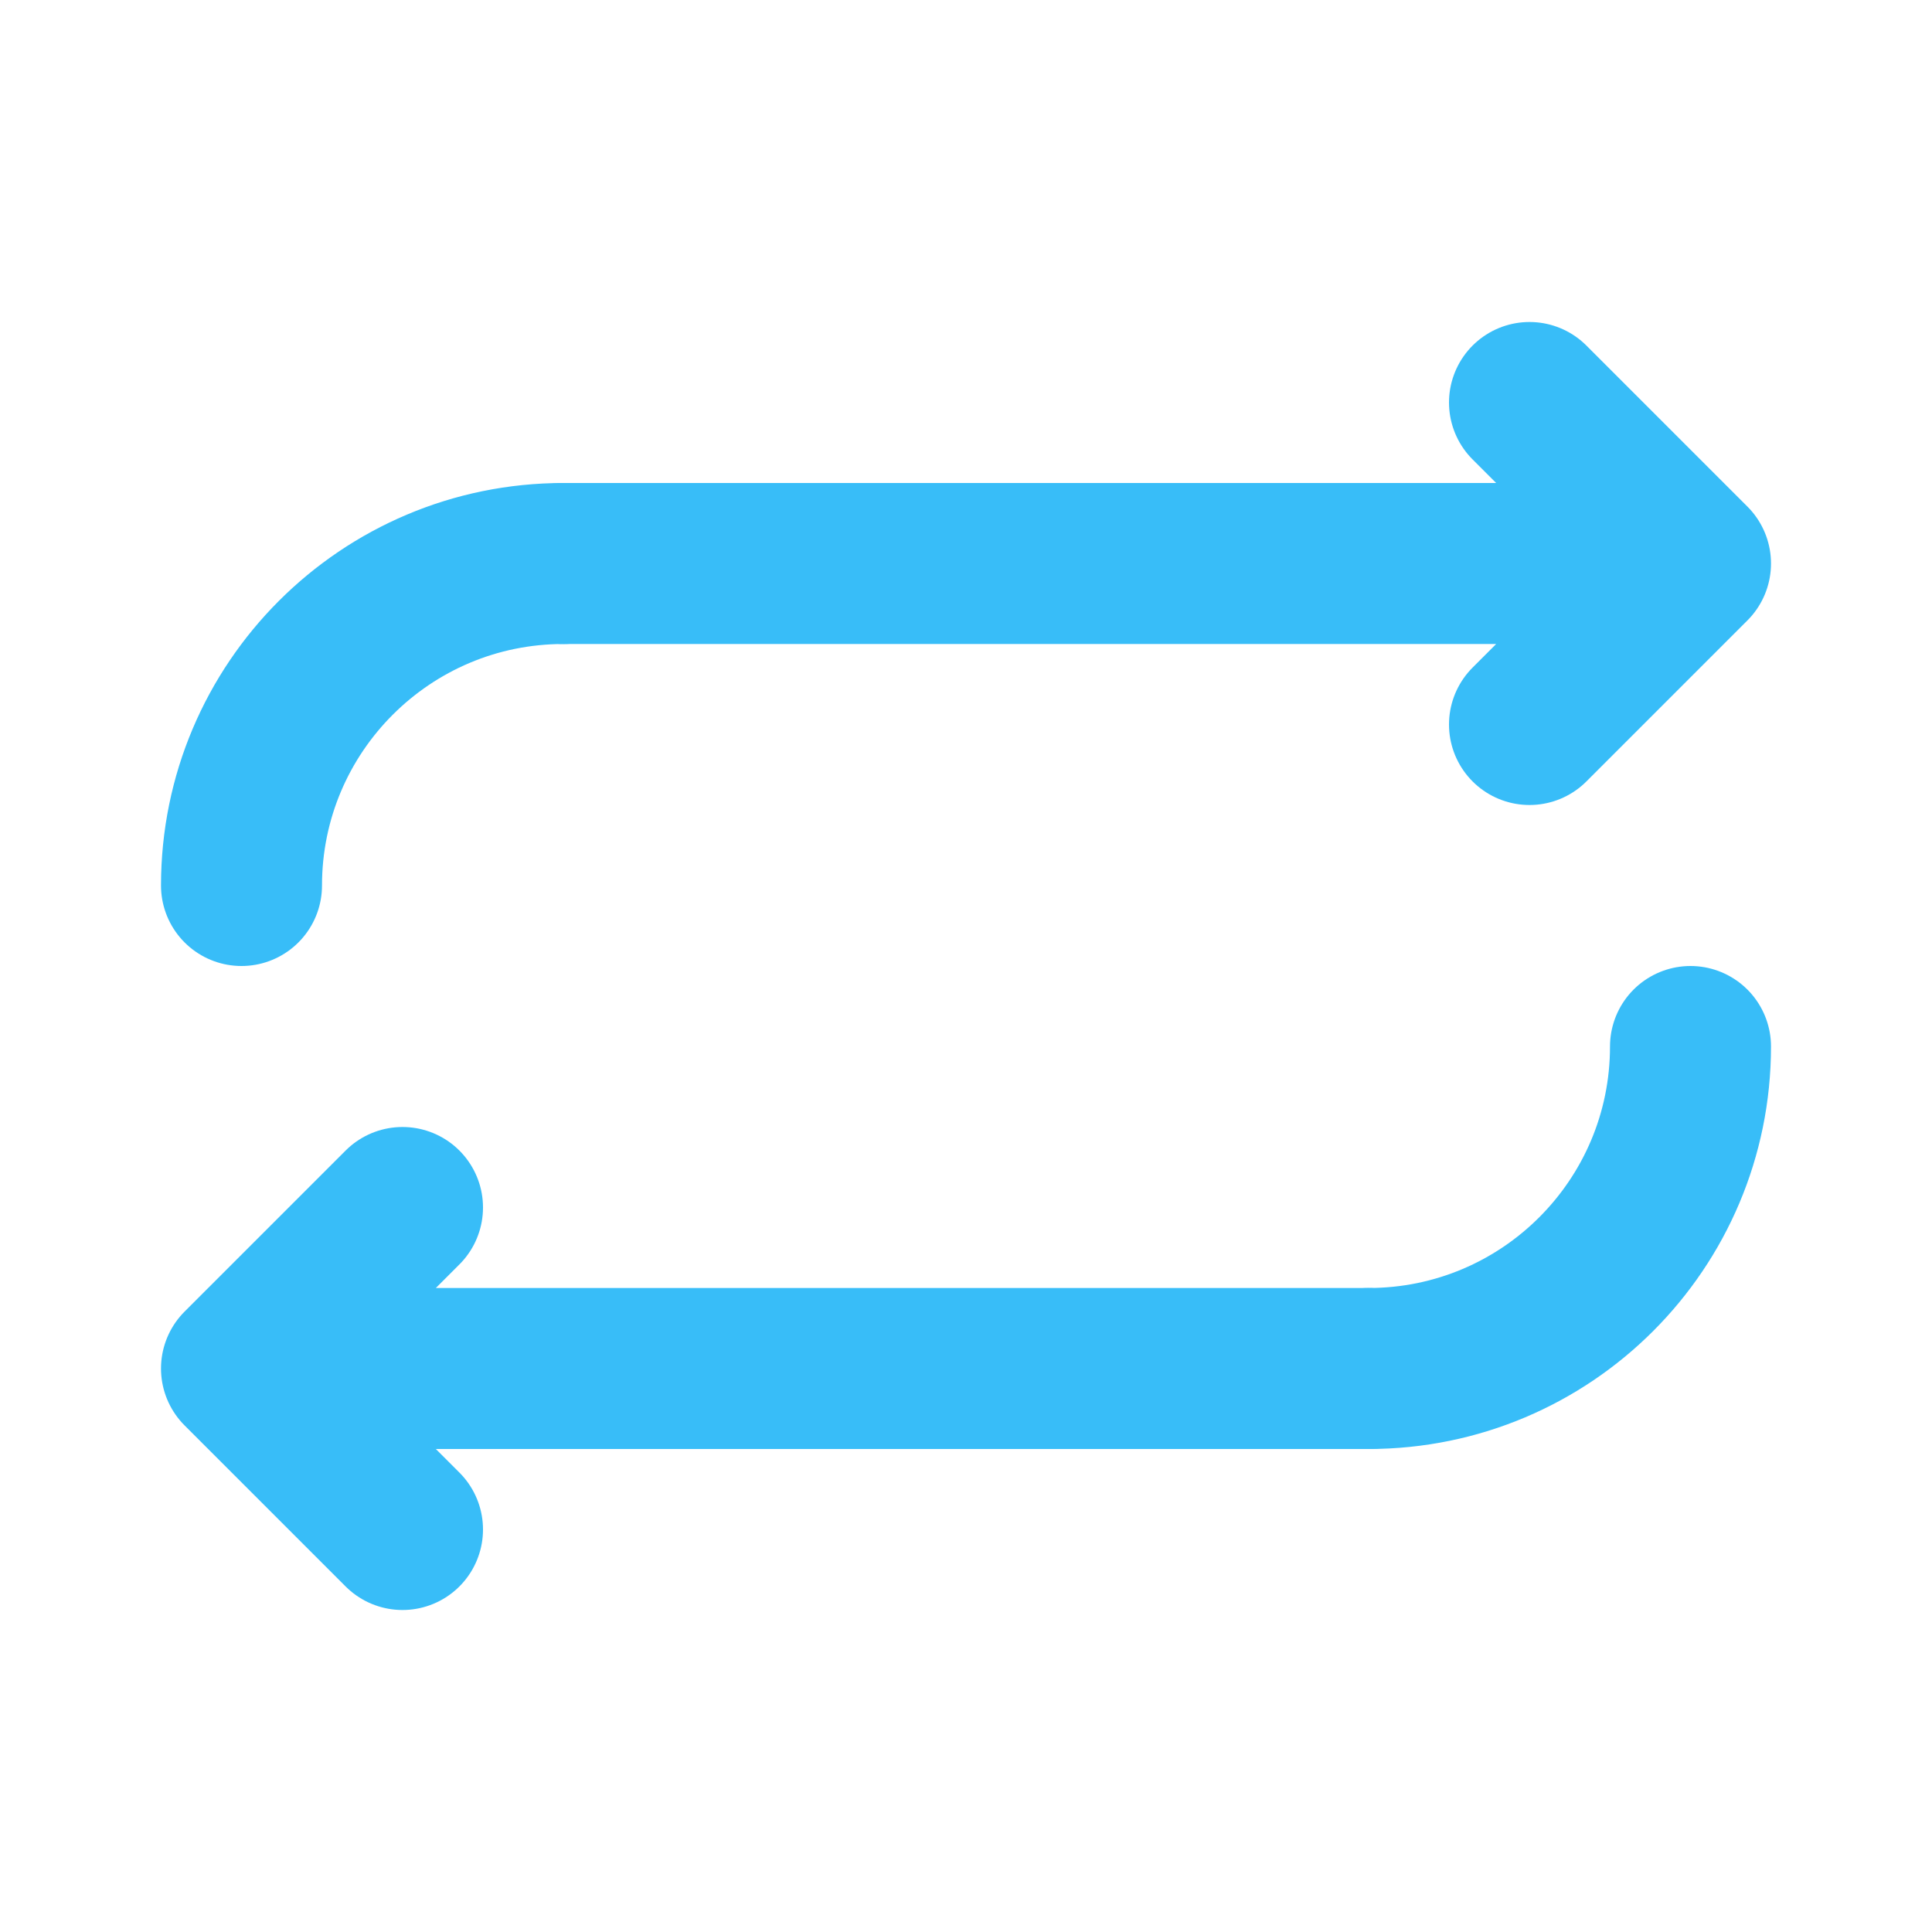
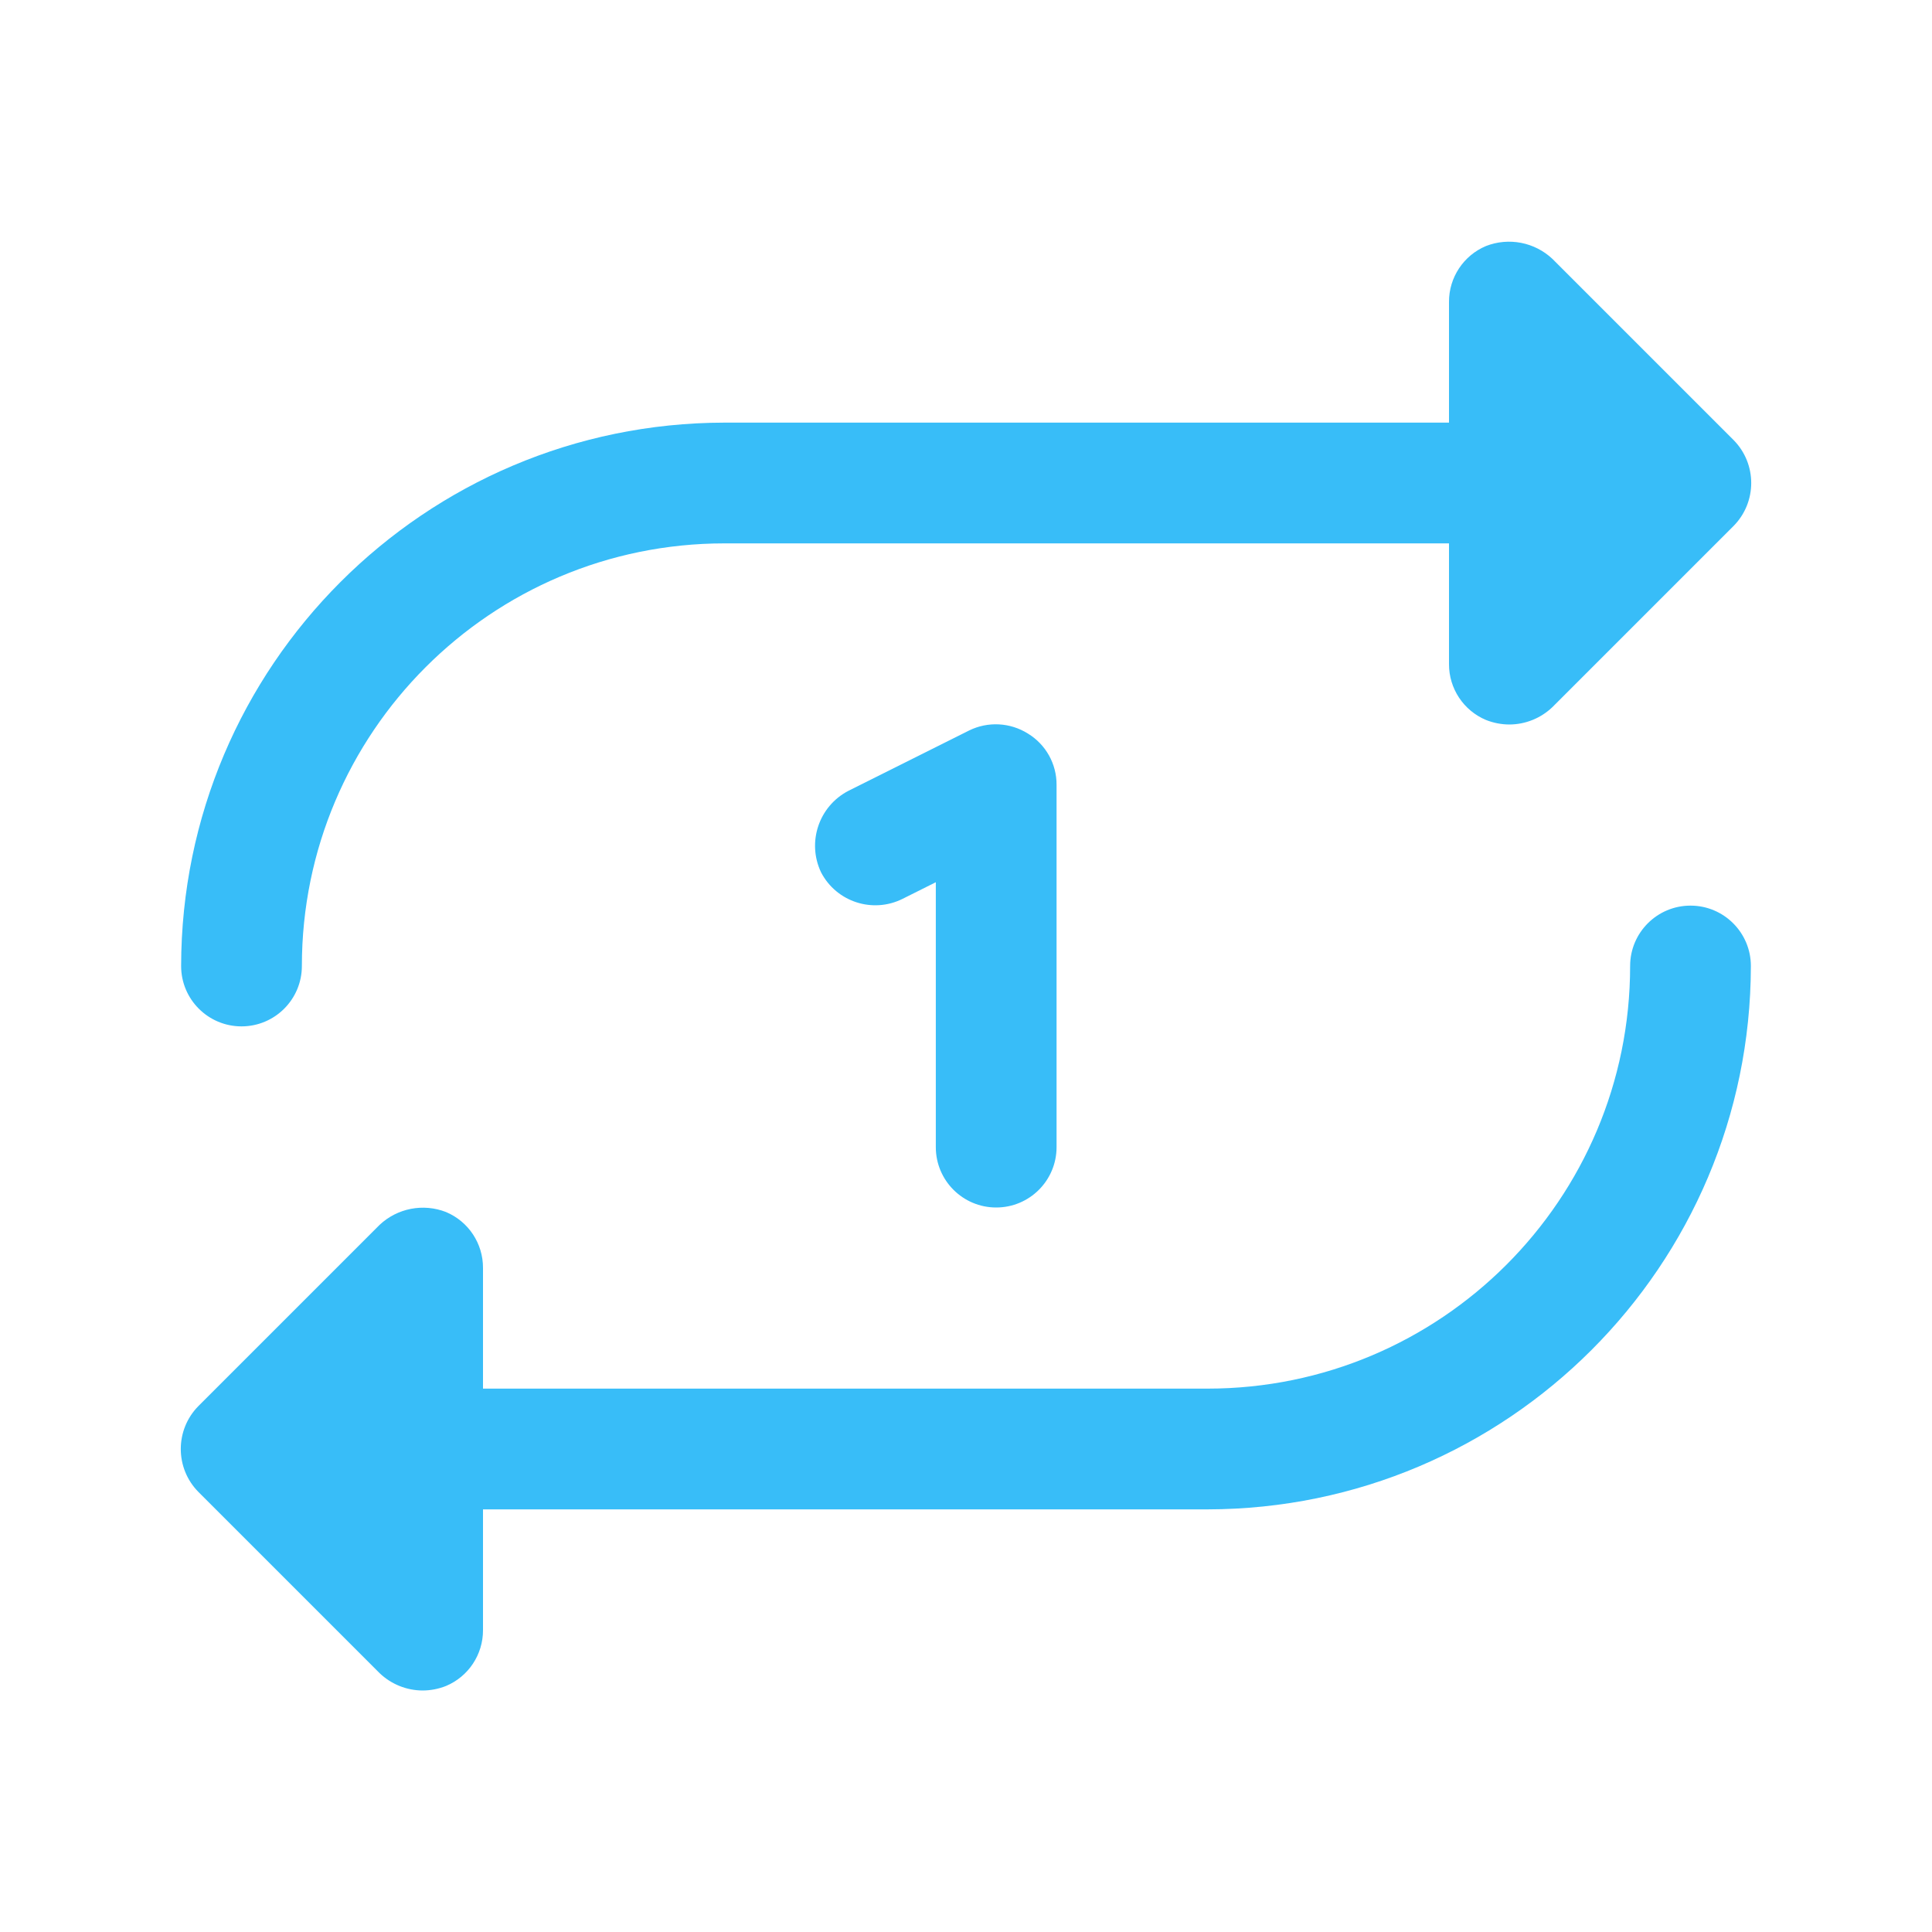
- <svg xmlns="http://www.w3.org/2000/svg" width="15" height="15" fill="none" viewBox="0 0 24 24">
-   <path d="m19 5 2 2m0 0-2 2m2-2H7M5 19l-2-2m0 0 2-2m-2 2h14" stroke="#38bdf8" stroke-linecap="round" stroke-linejoin="round" stroke-width="2" class="stroke-292929" />
-   <path d="M3 11a4 4 0 0 1 4-4M21 13a4 4 0 0 1-4 4" stroke="#38bdf8" stroke-linecap="round" stroke-width="2" class="stroke-292929" />
+ <svg xmlns="http://www.w3.org/2000/svg" viewBox="0 0 256 256">
+   <path d="M24 128a72.1 72.1 0 0 1 72-72h96V40a8 8 0 0 1 4.9-7.4 8.4 8.4 0 0 1 8.8 1.7l24 24a8.1 8.1 0 0 1 0 11.4l-24 24A8.3 8.3 0 0 1 200 96a8.5 8.5 0 0 1-3.1-.6A8 8 0 0 1 192 88V72H96a56 56 0 0 0-56 56 8 8 0 0 1-16 0Zm200-8a8 8 0 0 0-8 8 56 56 0 0 1-56 56H64v-16a8 8 0 0 0-4.9-7.4 8.4 8.4 0 0 0-8.8 1.7l-24 24a8.1 8.1 0 0 0 0 11.4l24 24A8.3 8.3 0 0 0 56 224a8.5 8.5 0 0 0 3.1-.6A8 8 0 0 0 64 216v-16h96a72.1 72.1 0 0 0 72-72 8 8 0 0 0-8-8Zm-92 40a8 8 0 0 0 8-8v-48a7.9 7.9 0 0 0-3.8-6.8 8 8 0 0 0-7.8-.4l-16 8a8.2 8.2 0 0 0-3.6 10.8 8.1 8.1 0 0 0 10.8 3.5l4.4-2.2V152a8 8 0 0 0 8 8Z" fill="#38bdf8" class="fill-000000" />
</svg>
